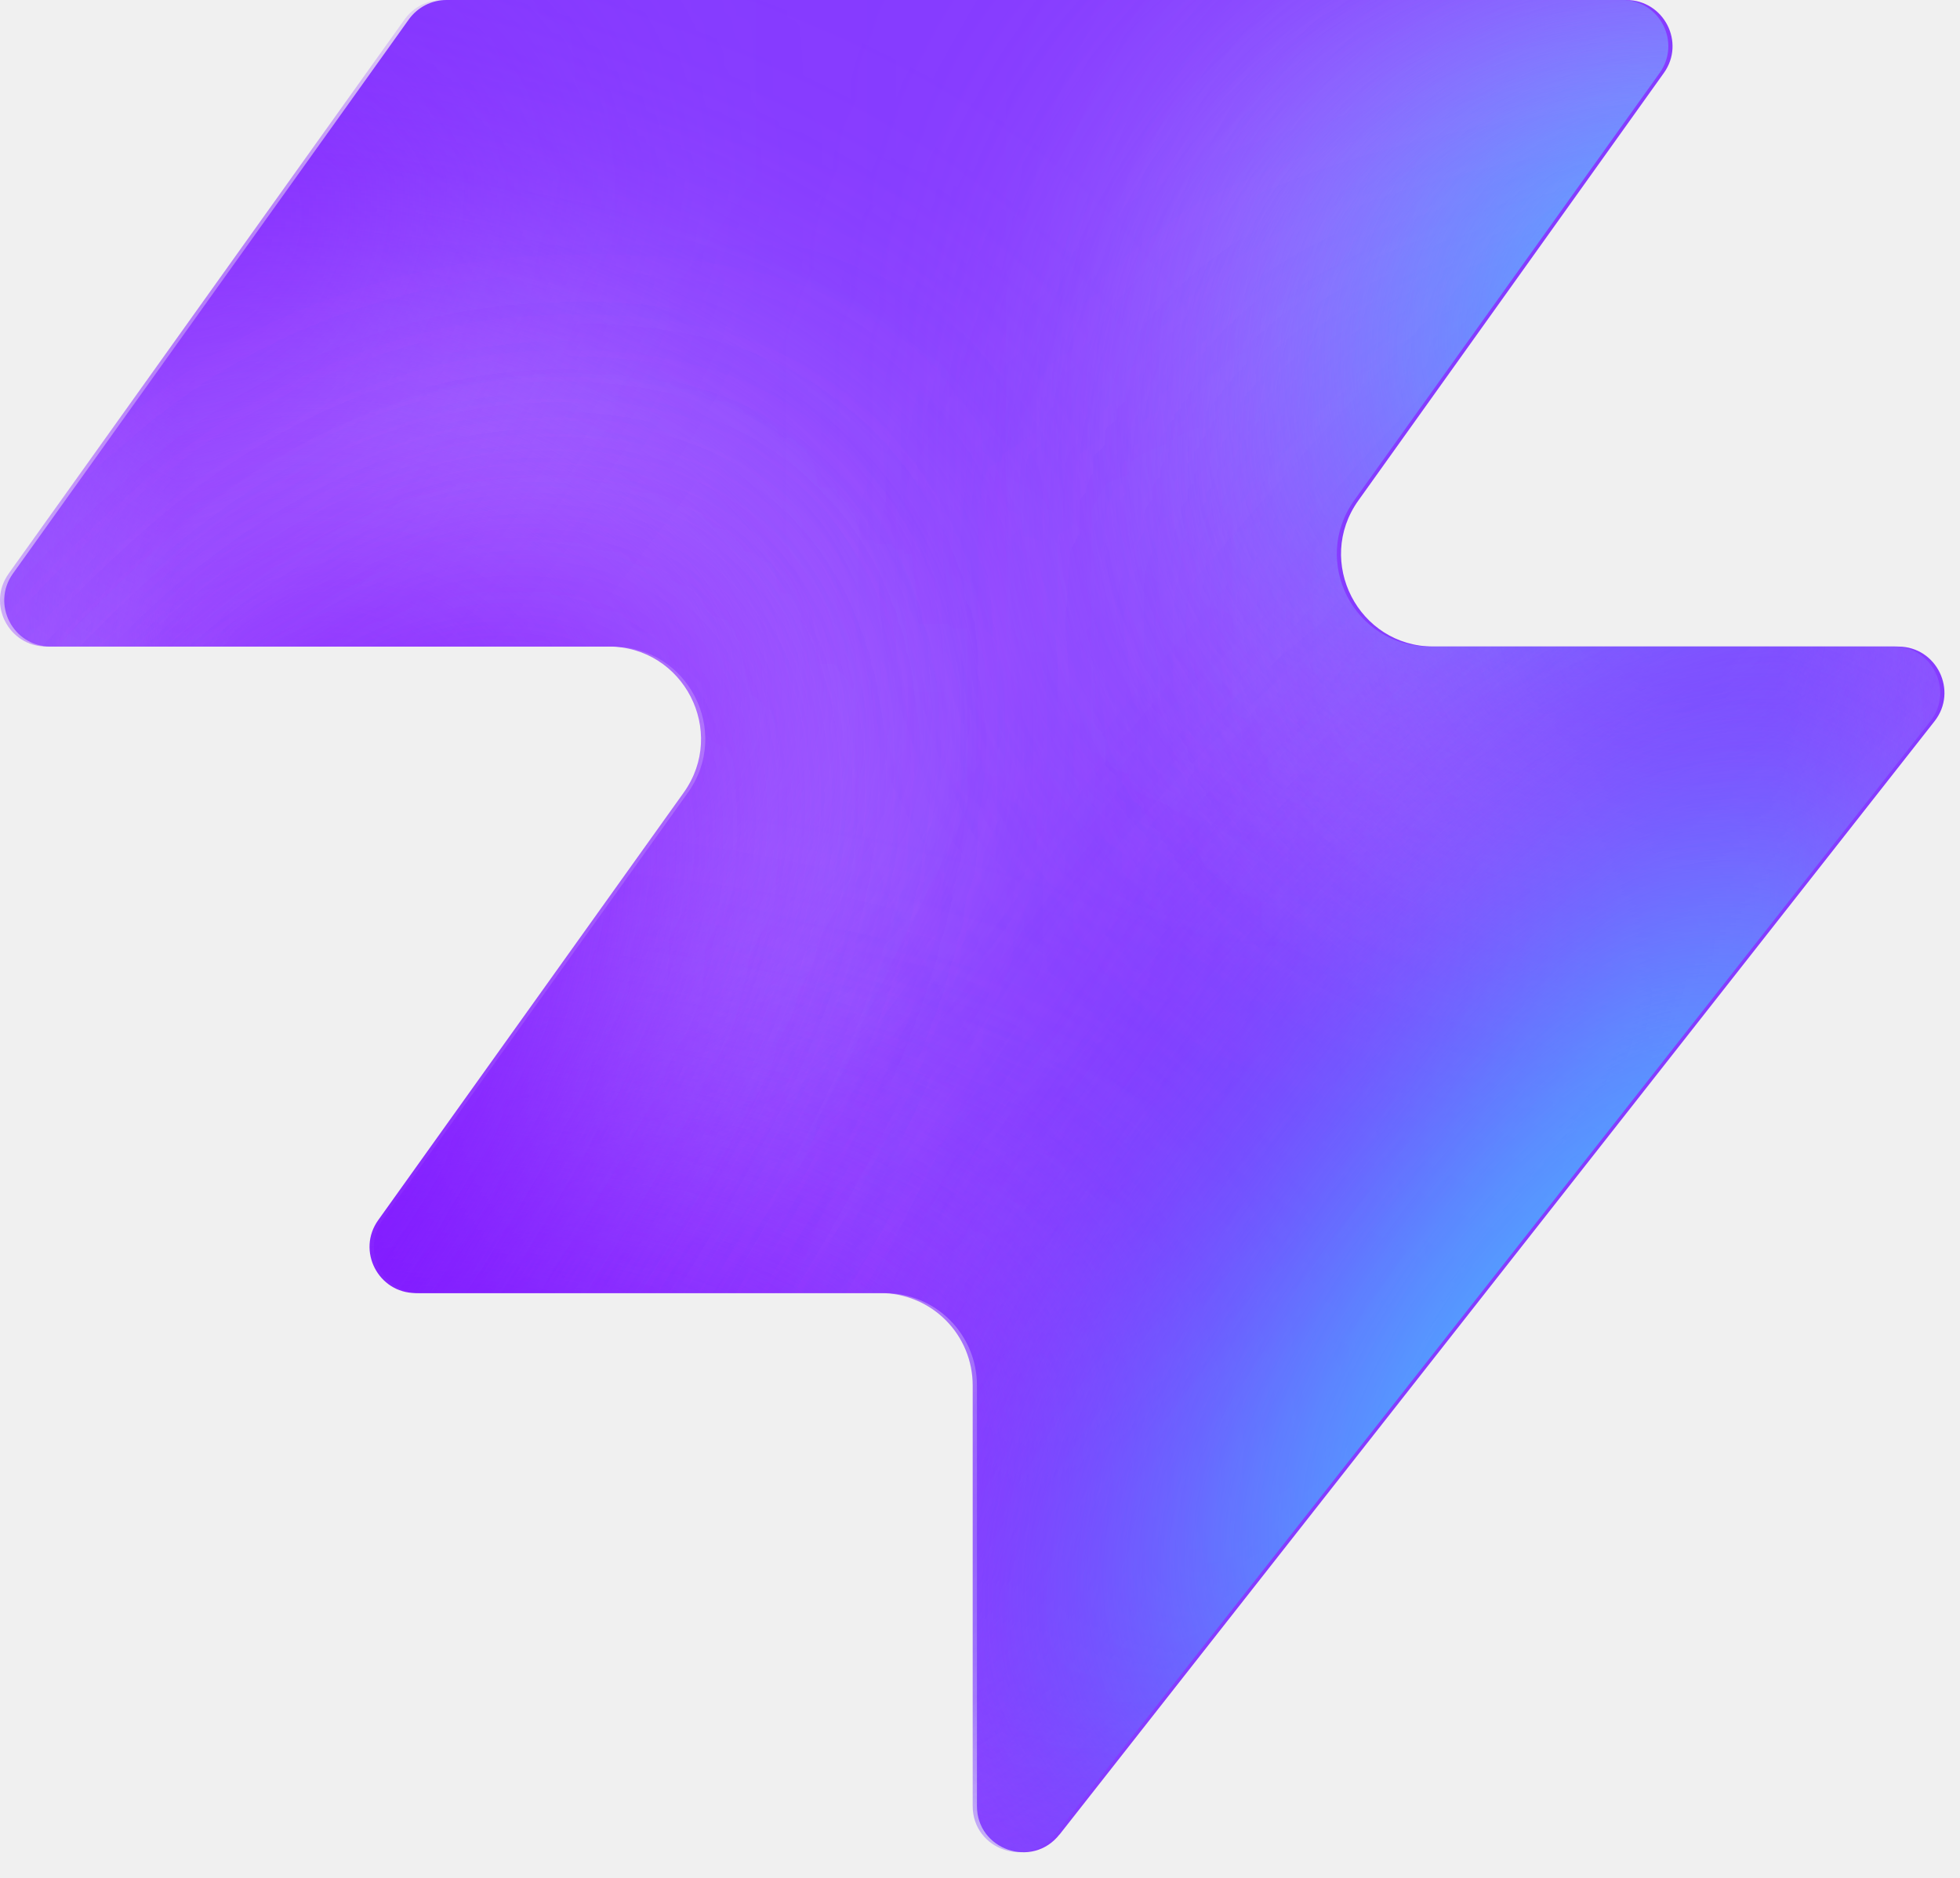
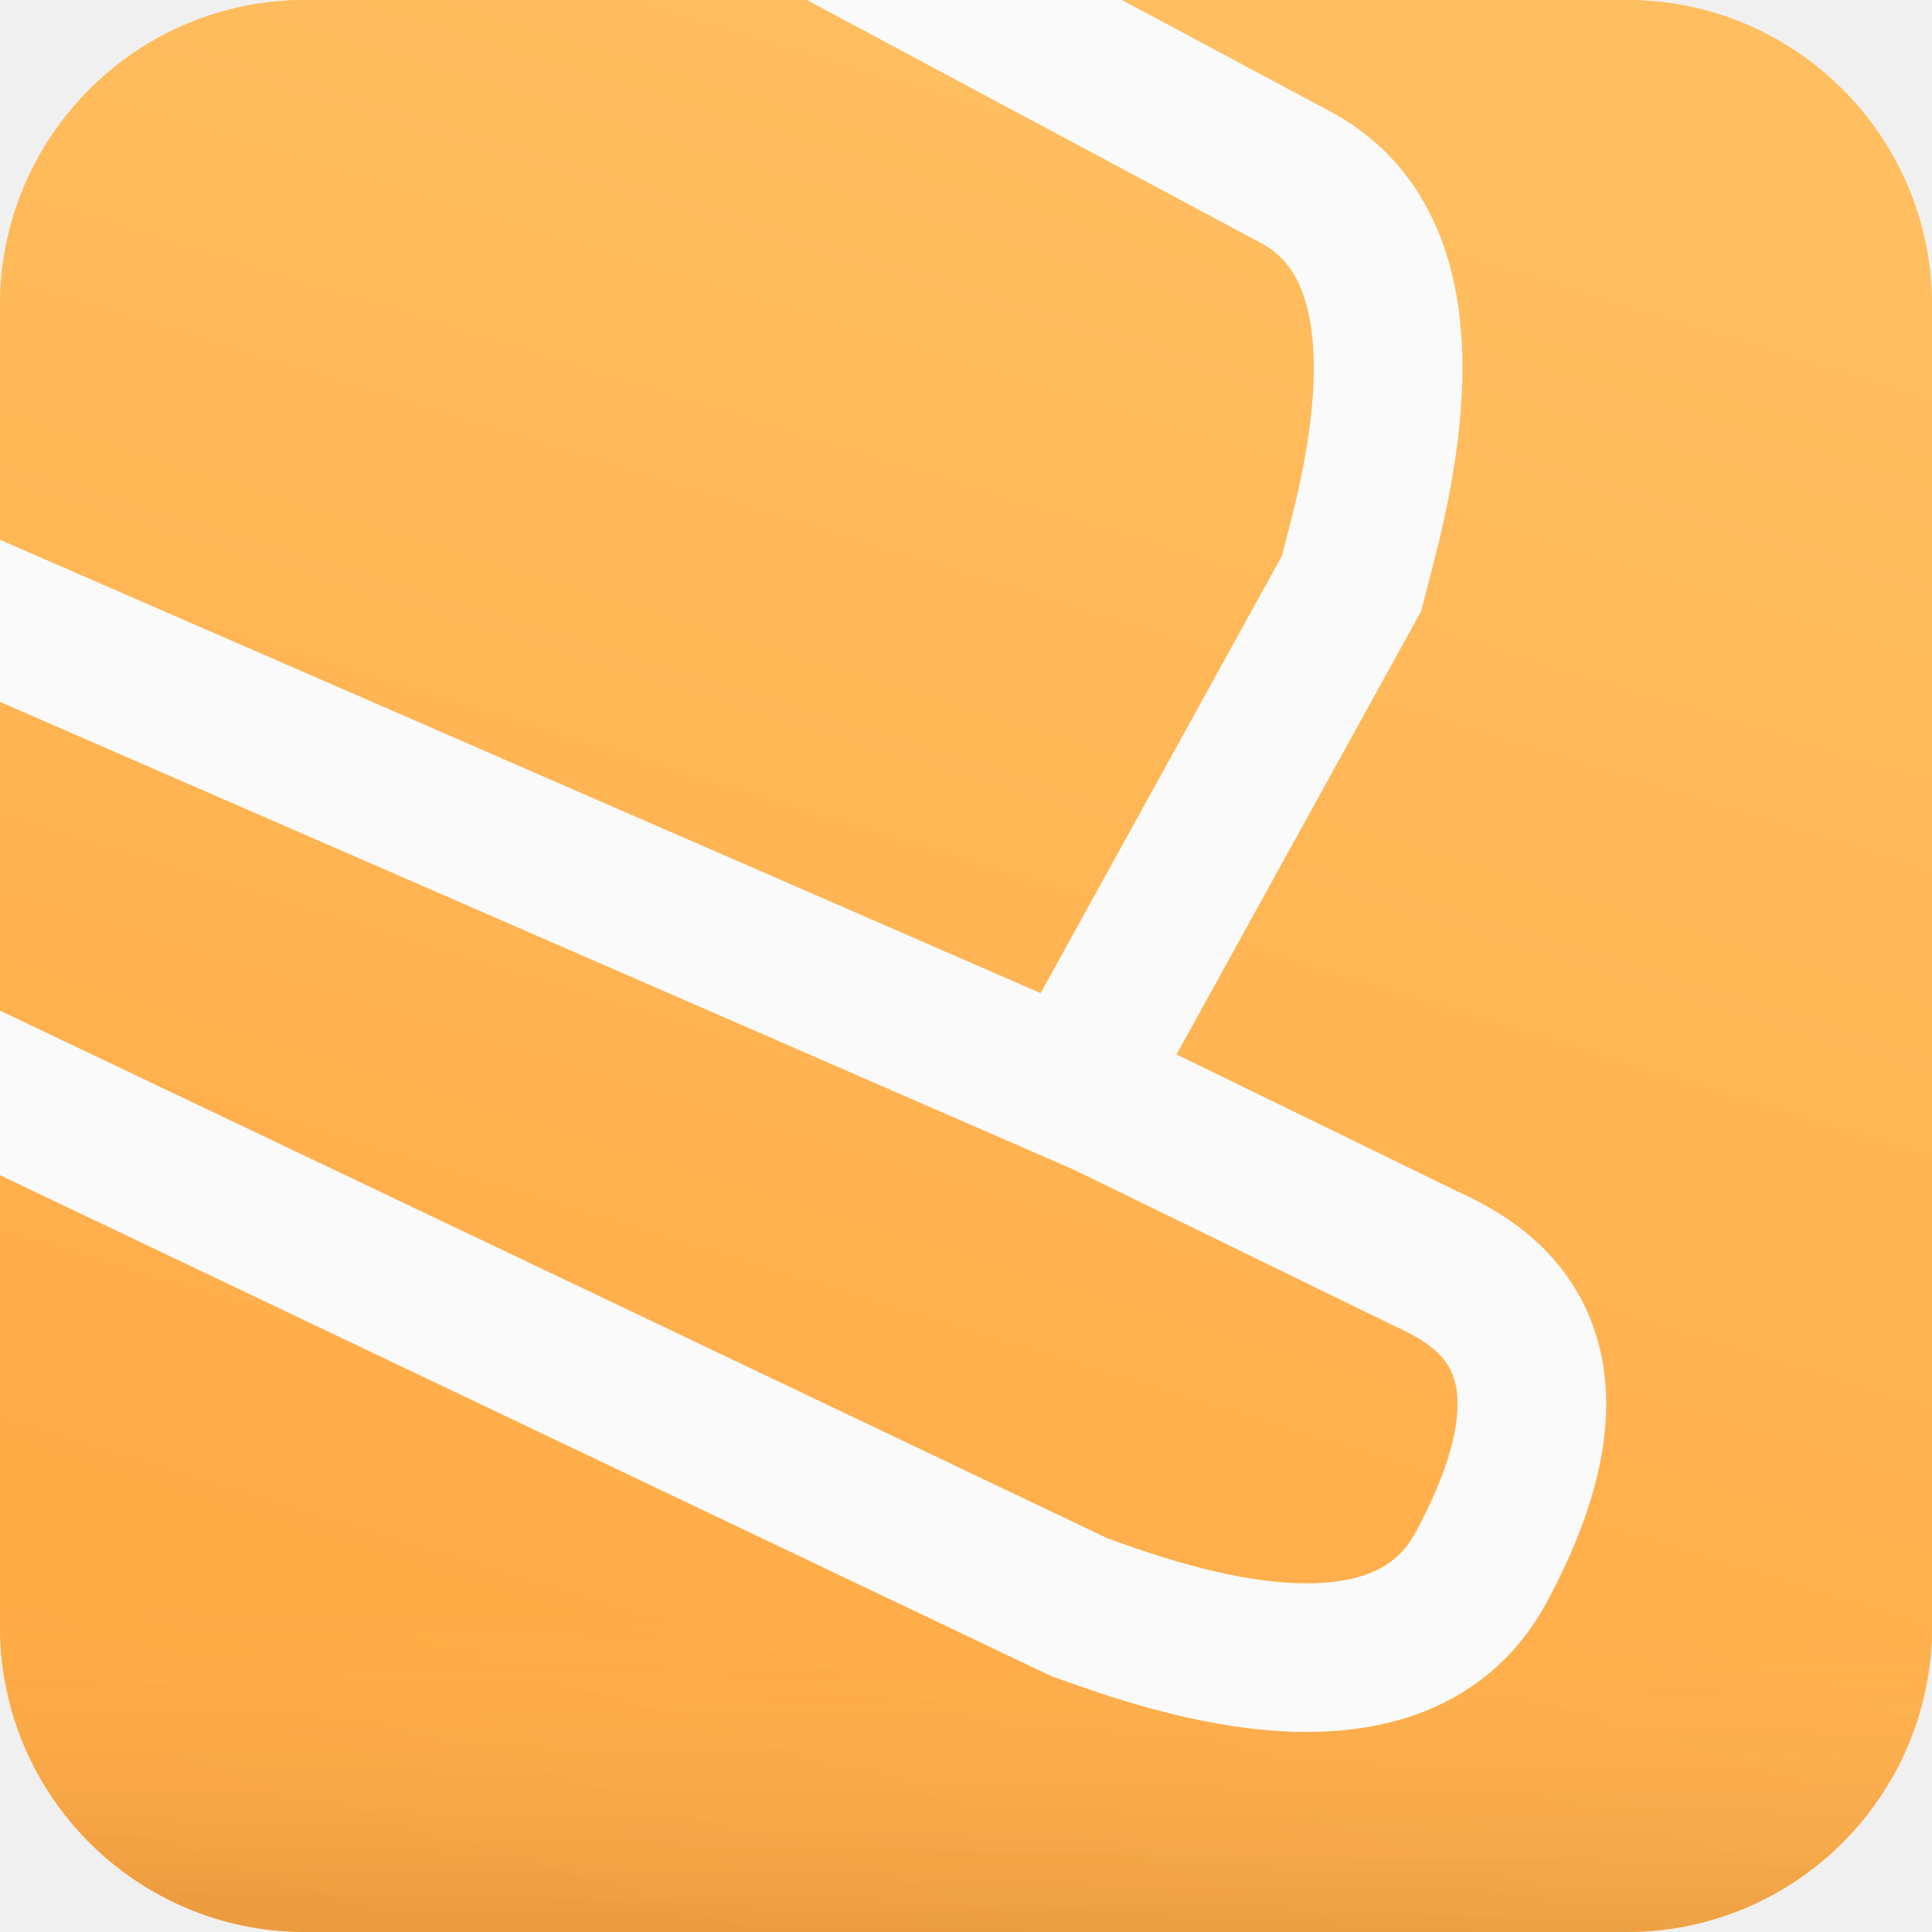
- <svg xmlns="http://www.w3.org/2000/svg" width="48" height="46" fill="none" viewBox="0 0 48 46">
-   <path fill="#863bff" d="M25.946 44.938c-.664.845-2.021.375-2.021-.698V33.937a2.26 2.26 0 0 0-2.262-2.262H10.287c-.92 0-1.456-1.04-.92-1.788l7.48-10.471c1.07-1.497 0-3.578-1.842-3.578H1.237c-.92 0-1.456-1.04-.92-1.788L10.013.474c.214-.297.556-.474.92-.474h28.894c.92 0 1.456 1.04.92 1.788l-7.48 10.471c-1.07 1.498 0 3.579 1.842 3.579h11.377c.943 0 1.473 1.088.89 1.83L25.947 44.94z" style="fill:#863bff;fill:color(display-p3 .525 .23 1);fill-opacity:1" />
-   <mask id="a" width="48" height="46" x="0" y="0" maskUnits="userSpaceOnUse" style="mask-type:alpha">
-     <path fill="#000" d="M25.842 44.938c-.664.844-2.021.375-2.021-.698V33.937a2.26 2.26 0 0 0-2.262-2.262H10.183c-.92 0-1.456-1.04-.92-1.788l7.48-10.471c1.07-1.498 0-3.579-1.842-3.579H1.133c-.92 0-1.456-1.04-.92-1.787L9.91.473c.214-.297.556-.474.92-.474h28.894c.92 0 1.456 1.04.92 1.788l-7.48 10.471c-1.07 1.498 0 3.578 1.842 3.578h11.377c.943 0 1.473 1.088.89 1.832L25.843 44.94z" style="fill:#000;fill-opacity:1" />
-   </mask>
-   <g mask="url(#a)">
-     <g filter="url(#b)">
-       <ellipse cx="5.508" cy="14.704" fill="#ede6ff" rx="5.508" ry="14.704" style="fill:#ede6ff;fill:color(display-p3 .927 .903 1);fill-opacity:1" transform="matrix(.00324 1 1 -.00324 -4.47 31.516)" />
-     </g>
-     <g filter="url(#c)">
-       <ellipse cx="10.399" cy="29.851" fill="#ede6ff" rx="10.399" ry="29.851" style="fill:#ede6ff;fill:color(display-p3 .927 .903 1);fill-opacity:1" transform="matrix(.00324 1 1 -.00324 -39.328 7.883)" />
-     </g>
-     <g filter="url(#d)">
-       <ellipse cx="5.508" cy="30.487" fill="#7e14ff" rx="5.508" ry="30.487" style="fill:#7e14ff;fill:color(display-p3 .492 .077 1);fill-opacity:1" transform="rotate(89.814 -25.913 -14.639)scale(1 -1)" />
-     </g>
-     <g filter="url(#e)">
-       <ellipse cx="5.508" cy="30.599" fill="#7e14ff" rx="5.508" ry="30.599" style="fill:#7e14ff;fill:color(display-p3 .492 .077 1);fill-opacity:1" transform="rotate(89.814 -32.644 -3.334)scale(1 -1)" />
-     </g>
-     <g filter="url(#f)">
-       <ellipse cx="5.508" cy="30.599" fill="#7e14ff" rx="5.508" ry="30.599" style="fill:#7e14ff;fill:color(display-p3 .492 .077 1);fill-opacity:1" transform="matrix(.00324 1 1 -.00324 -34.34 30.47)" />
-     </g>
-     <g filter="url(#g)">
-       <ellipse cx="14.072" cy="22.078" fill="#ede6ff" rx="14.072" ry="22.078" style="fill:#ede6ff;fill:color(display-p3 .927 .903 1);fill-opacity:1" transform="rotate(93.35 24.506 48.493)scale(-1 1)" />
-     </g>
-     <g filter="url(#h)">
-       <ellipse cx="3.47" cy="21.501" fill="#7e14ff" rx="3.47" ry="21.501" style="fill:#7e14ff;fill:color(display-p3 .492 .077 1);fill-opacity:1" transform="rotate(89.009 28.708 47.59)scale(-1 1)" />
-     </g>
-     <g filter="url(#i)">
-       <ellipse cx="3.47" cy="21.501" fill="#7e14ff" rx="3.47" ry="21.501" style="fill:#7e14ff;fill:color(display-p3 .492 .077 1);fill-opacity:1" transform="rotate(89.009 28.708 47.59)scale(-1 1)" />
-     </g>
-     <g filter="url(#j)">
-       <ellipse cx=".387" cy="8.972" fill="#7e14ff" rx="4.407" ry="29.108" style="fill:#7e14ff;fill:color(display-p3 .492 .077 1);fill-opacity:1" transform="rotate(39.51 .387 8.972)" />
-     </g>
-     <g filter="url(#k)">
-       <ellipse cx="47.523" cy="-6.092" fill="#7e14ff" rx="4.407" ry="29.108" style="fill:#7e14ff;fill:color(display-p3 .492 .077 1);fill-opacity:1" transform="rotate(37.892 47.523 -6.092)" />
-     </g>
-     <g filter="url(#l)">
-       <ellipse cx="41.412" cy="6.333" fill="#47bfff" rx="5.971" ry="9.665" style="fill:#47bfff;fill:color(display-p3 .28 .748 1);fill-opacity:1" transform="rotate(37.892 41.412 6.333)" />
-     </g>
-     <g filter="url(#m)">
-       <ellipse cx="-1.879" cy="38.332" fill="#7e14ff" rx="4.407" ry="29.108" style="fill:#7e14ff;fill:color(display-p3 .492 .077 1);fill-opacity:1" transform="rotate(37.892 -1.88 38.332)" />
-     </g>
-     <g filter="url(#n)">
-       <ellipse cx="-1.879" cy="38.332" fill="#7e14ff" rx="4.407" ry="29.108" style="fill:#7e14ff;fill:color(display-p3 .492 .077 1);fill-opacity:1" transform="rotate(37.892 -1.88 38.332)" />
-     </g>
-     <g filter="url(#o)">
-       <ellipse cx="35.651" cy="29.907" fill="#7e14ff" rx="4.407" ry="29.108" style="fill:#7e14ff;fill:color(display-p3 .492 .077 1);fill-opacity:1" transform="rotate(37.892 35.651 29.907)" />
-     </g>
-     <g filter="url(#p)">
-       <ellipse cx="38.418" cy="32.4" fill="#47bfff" rx="5.971" ry="15.297" style="fill:#47bfff;fill:color(display-p3 .28 .748 1);fill-opacity:1" transform="rotate(37.892 38.418 32.4)" />
-     </g>
+ <svg xmlns="http://www.w3.org/2000/svg" width="1000" height="1000" viewBox="0 0 1000 1000" fill="none">
+   <g clip-path="url(#clip0_1726_490)">
+     <rect width="1000" height="1000" rx="158" fill="#FAFAFA" />
+     <rect width="1000" height="1000" rx="96" fill="#FFAD34" />
+     <rect width="1000" height="1000" rx="96" fill="url(#paint0_linear_1726_490)" fill-opacity="0.72" />
+     <rect width="1000" height="1000" rx="96" fill="url(#paint1_linear_1726_490)" fill-opacity="0.44" />
+     <path d="M-118.343 509.304L558.963 832.023C593.041 843.866 721.9 894.198 766.627 811.298C829.32 695.101 763.432 663.262 737.874 651.419L555.768 562.597L699.536 302.054C708.244 266.695 750.466 134.477 670.782 91.842C591.098 49.208 419.925 -42.377 344.298 -82.84" stroke="#FAFAFA" stroke-width="76.923" />
+     <path d="M579.881 573.965L-17.752 313.61" stroke="#FAFAFA" stroke-width="76.923" />
  </g>
  <defs>
-     <filter id="b" width="60.045" height="41.654" x="-19.77" y="16.149" color-interpolation-filters="sRGB" filterUnits="userSpaceOnUse">
-       <feFlood flood-opacity="0" result="BackgroundImageFix" />
-       <feBlend in="SourceGraphic" in2="BackgroundImageFix" result="shape" />
-       <feGaussianBlur result="effect1_foregroundBlur_2002_17158" stdDeviation="7.659" />
-     </filter>
-     <filter id="c" width="90.34" height="51.437" x="-54.613" y="-7.533" color-interpolation-filters="sRGB" filterUnits="userSpaceOnUse">
-       <feFlood flood-opacity="0" result="BackgroundImageFix" />
-       <feBlend in="SourceGraphic" in2="BackgroundImageFix" result="shape" />
-       <feGaussianBlur result="effect1_foregroundBlur_2002_17158" stdDeviation="7.659" />
-     </filter>
-     <filter id="d" width="79.355" height="29.4" x="-49.64" y="2.03" color-interpolation-filters="sRGB" filterUnits="userSpaceOnUse">
-       <feFlood flood-opacity="0" result="BackgroundImageFix" />
-       <feBlend in="SourceGraphic" in2="BackgroundImageFix" result="shape" />
-       <feGaussianBlur result="effect1_foregroundBlur_2002_17158" stdDeviation="4.596" />
-     </filter>
-     <filter id="e" width="79.579" height="29.4" x="-45.045" y="20.029" color-interpolation-filters="sRGB" filterUnits="userSpaceOnUse">
-       <feFlood flood-opacity="0" result="BackgroundImageFix" />
-       <feBlend in="SourceGraphic" in2="BackgroundImageFix" result="shape" />
-       <feGaussianBlur result="effect1_foregroundBlur_2002_17158" stdDeviation="4.596" />
-     </filter>
-     <filter id="f" width="79.579" height="29.4" x="-43.513" y="21.178" color-interpolation-filters="sRGB" filterUnits="userSpaceOnUse">
-       <feFlood flood-opacity="0" result="BackgroundImageFix" />
-       <feBlend in="SourceGraphic" in2="BackgroundImageFix" result="shape" />
-       <feGaussianBlur result="effect1_foregroundBlur_2002_17158" stdDeviation="4.596" />
-     </filter>
-     <filter id="g" width="74.749" height="58.852" x="15.756" y="-17.901" color-interpolation-filters="sRGB" filterUnits="userSpaceOnUse">
-       <feFlood flood-opacity="0" result="BackgroundImageFix" />
-       <feBlend in="SourceGraphic" in2="BackgroundImageFix" result="shape" />
-       <feGaussianBlur result="effect1_foregroundBlur_2002_17158" stdDeviation="7.659" />
-     </filter>
-     <filter id="h" width="61.377" height="25.362" x="23.548" y="2.284" color-interpolation-filters="sRGB" filterUnits="userSpaceOnUse">
-       <feFlood flood-opacity="0" result="BackgroundImageFix" />
-       <feBlend in="SourceGraphic" in2="BackgroundImageFix" result="shape" />
-       <feGaussianBlur result="effect1_foregroundBlur_2002_17158" stdDeviation="4.596" />
-     </filter>
-     <filter id="i" width="61.377" height="25.362" x="23.548" y="2.284" color-interpolation-filters="sRGB" filterUnits="userSpaceOnUse">
-       <feFlood flood-opacity="0" result="BackgroundImageFix" />
-       <feBlend in="SourceGraphic" in2="BackgroundImageFix" result="shape" />
-       <feGaussianBlur result="effect1_foregroundBlur_2002_17158" stdDeviation="4.596" />
-     </filter>
-     <filter id="j" width="56.045" height="63.649" x="-27.636" y="-22.853" color-interpolation-filters="sRGB" filterUnits="userSpaceOnUse">
-       <feFlood flood-opacity="0" result="BackgroundImageFix" />
-       <feBlend in="SourceGraphic" in2="BackgroundImageFix" result="shape" />
-       <feGaussianBlur result="effect1_foregroundBlur_2002_17158" stdDeviation="4.596" />
-     </filter>
-     <filter id="k" width="54.814" height="64.646" x="20.116" y="-38.415" color-interpolation-filters="sRGB" filterUnits="userSpaceOnUse">
-       <feFlood flood-opacity="0" result="BackgroundImageFix" />
-       <feBlend in="SourceGraphic" in2="BackgroundImageFix" result="shape" />
-       <feGaussianBlur result="effect1_foregroundBlur_2002_17158" stdDeviation="4.596" />
-     </filter>
-     <filter id="l" width="33.541" height="35.313" x="24.641" y="-11.323" color-interpolation-filters="sRGB" filterUnits="userSpaceOnUse">
-       <feFlood flood-opacity="0" result="BackgroundImageFix" />
-       <feBlend in="SourceGraphic" in2="BackgroundImageFix" result="shape" />
-       <feGaussianBlur result="effect1_foregroundBlur_2002_17158" stdDeviation="4.596" />
-     </filter>
-     <filter id="m" width="54.814" height="64.646" x="-29.286" y="6.009" color-interpolation-filters="sRGB" filterUnits="userSpaceOnUse">
-       <feFlood flood-opacity="0" result="BackgroundImageFix" />
-       <feBlend in="SourceGraphic" in2="BackgroundImageFix" result="shape" />
-       <feGaussianBlur result="effect1_foregroundBlur_2002_17158" stdDeviation="4.596" />
-     </filter>
-     <filter id="n" width="54.814" height="64.646" x="-29.286" y="6.009" color-interpolation-filters="sRGB" filterUnits="userSpaceOnUse">
-       <feFlood flood-opacity="0" result="BackgroundImageFix" />
-       <feBlend in="SourceGraphic" in2="BackgroundImageFix" result="shape" />
-       <feGaussianBlur result="effect1_foregroundBlur_2002_17158" stdDeviation="4.596" />
-     </filter>
-     <filter id="o" width="54.814" height="64.646" x="8.244" y="-2.416" color-interpolation-filters="sRGB" filterUnits="userSpaceOnUse">
-       <feFlood flood-opacity="0" result="BackgroundImageFix" />
-       <feBlend in="SourceGraphic" in2="BackgroundImageFix" result="shape" />
-       <feGaussianBlur result="effect1_foregroundBlur_2002_17158" stdDeviation="4.596" />
-     </filter>
-     <filter id="p" width="39.409" height="43.623" x="18.713" y="10.588" color-interpolation-filters="sRGB" filterUnits="userSpaceOnUse">
-       <feFlood flood-opacity="0" result="BackgroundImageFix" />
-       <feBlend in="SourceGraphic" in2="BackgroundImageFix" result="shape" />
-       <feGaussianBlur result="effect1_foregroundBlur_2002_17158" stdDeviation="4.596" />
-     </filter>
+     <linearGradient id="paint0_linear_1726_490" x1="500" y1="0" x2="192.308" y2="1000" gradientUnits="userSpaceOnUse">
+       <stop stop-color="#FFC673" />
+       <stop offset="1" stop-color="#FFA748" />
+     </linearGradient>
+     <linearGradient id="paint1_linear_1726_490" x1="502.959" y1="840.237" x2="500" y2="1000" gradientUnits="userSpaceOnUse">
+       <stop stop-color="#FAFAFA" stop-opacity="0" />
+       <stop offset="1" stop-color="#1A1A1A" stop-opacity="0.2" />
+     </linearGradient>
+     <clipPath id="clip0_1726_490">
+       <rect width="1000" height="1000" rx="158" fill="white" />
+     </clipPath>
  </defs>
</svg>
